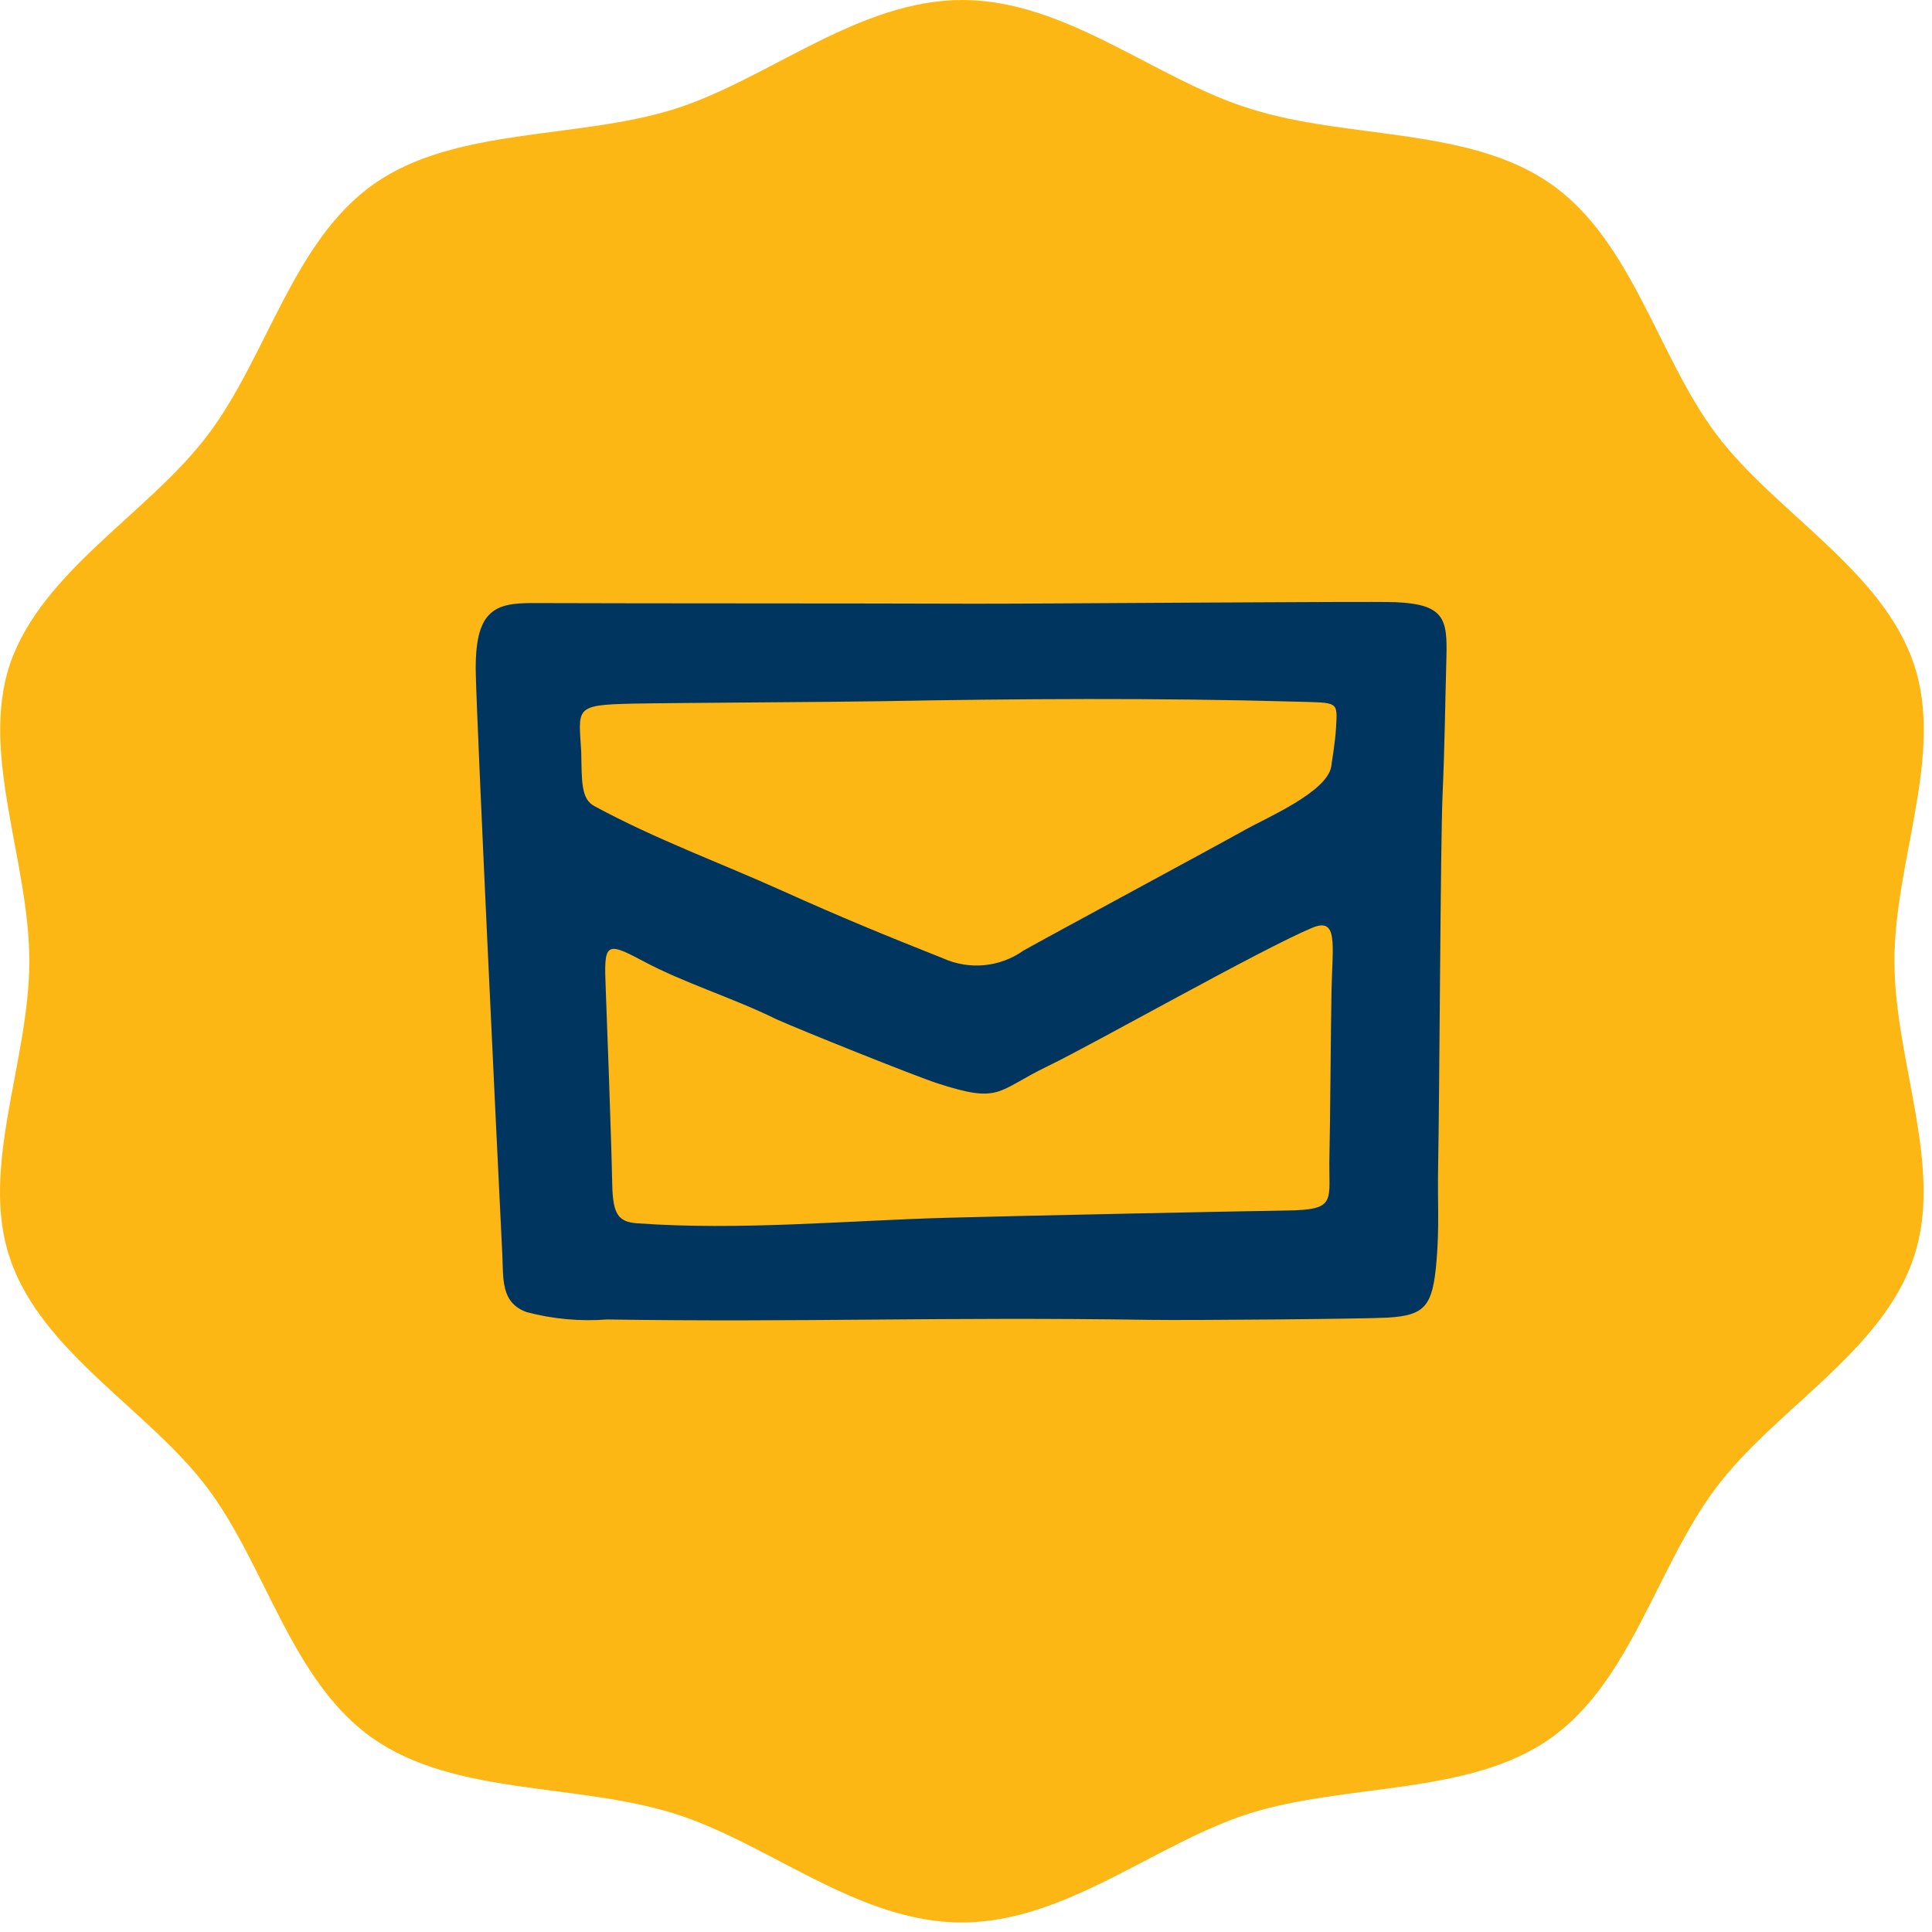
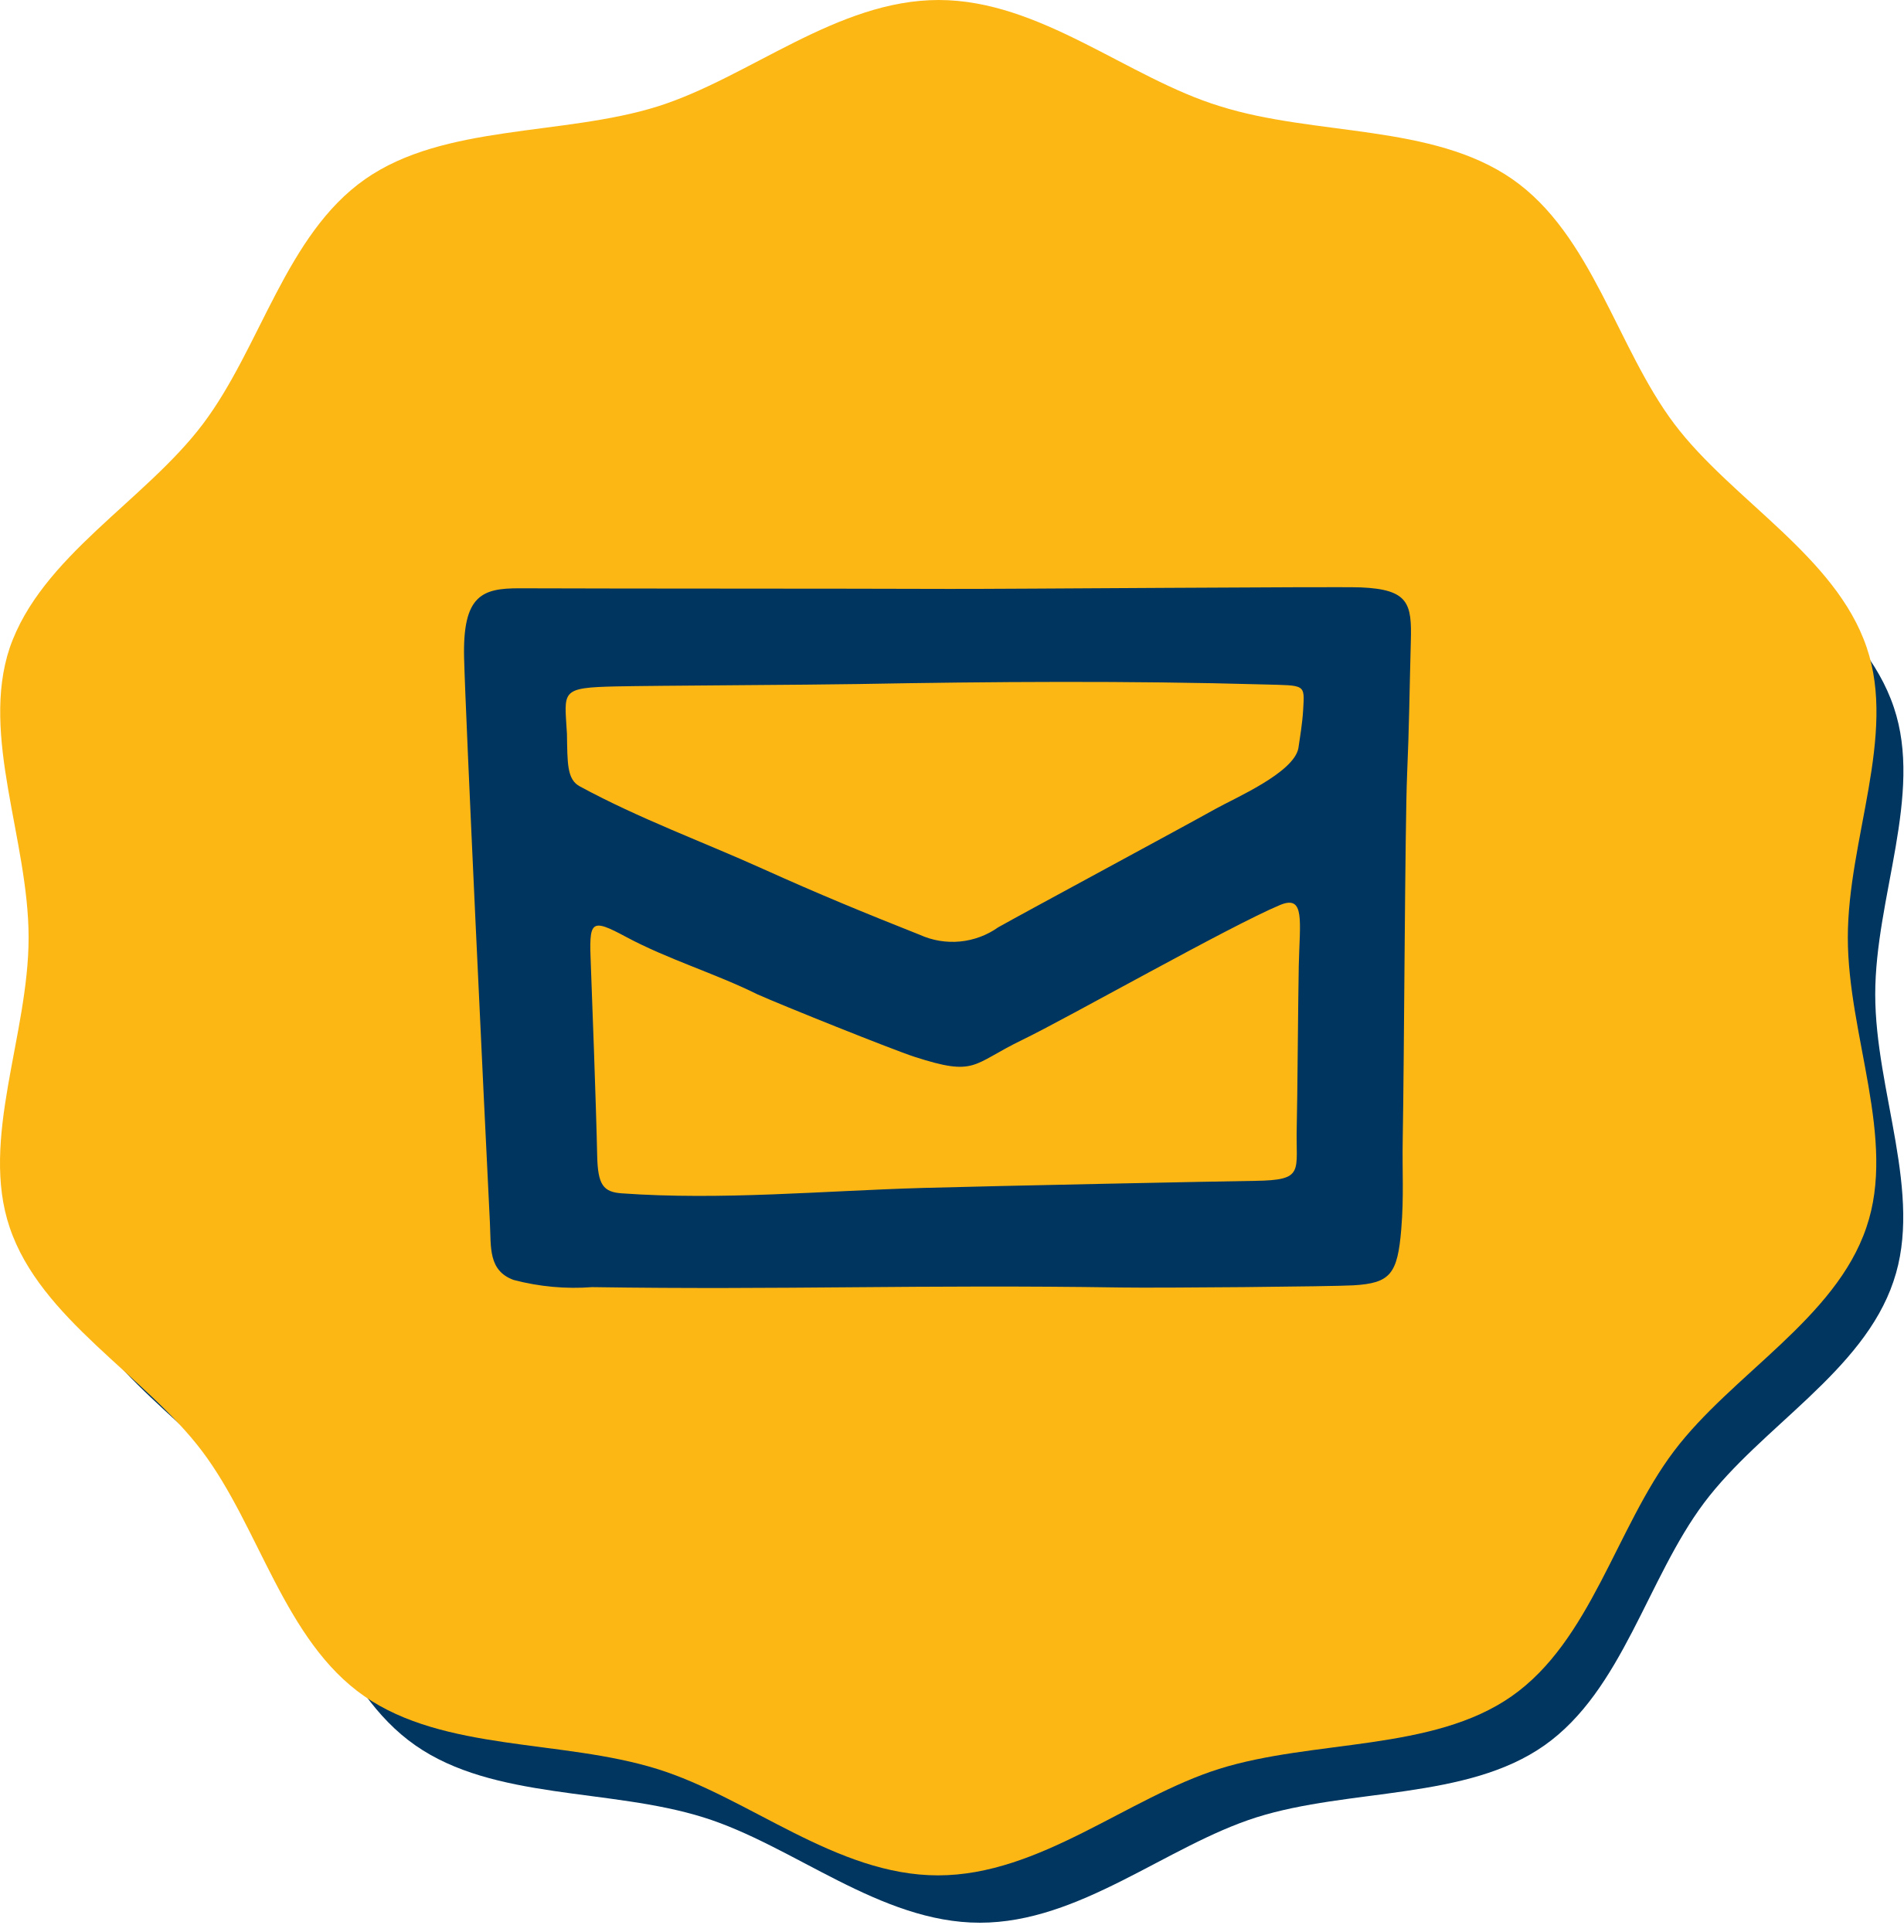
- <svg xmlns="http://www.w3.org/2000/svg" width="199" height="199" viewBox="0 0 199 199" fill="none">
+ <svg xmlns="http://www.w3.org/2000/svg" width="201" height="204" viewBox="0 0 201 204" fill="none">
+   <path d="M198.024 105C198.024 94.764 203.102 83.905 199.992 74.699C196.794 65.137 185.949 59.257 179.986 51.298C174.022 43.339 171.444 31.5 163.138 25.709C154.833 19.918 142.63 21.235 132.76 18.097C123.204 15.157 114.111 7 103.542 7C92.973 7 83.861 15.107 74.335 18.127C64.494 21.225 52.154 19.938 43.927 25.739C35.7 31.54 33.102 43.3 27.079 51.328C21.057 59.356 10.271 65.166 7.004 74.729C3.953 83.935 8.972 94.794 8.972 105C8.972 115.206 3.904 126.085 7.004 135.291C10.202 144.863 21.047 150.733 27.01 158.692C32.974 166.651 35.542 178.49 43.858 184.291C52.173 190.092 64.366 188.795 74.276 191.894C83.821 194.863 92.904 203.02 103.473 203.02C114.042 203.02 123.155 194.913 132.681 191.894C142.522 188.795 154.872 190.092 163.099 184.291C171.326 178.49 173.924 166.73 179.946 158.692C185.969 150.654 196.754 144.834 199.953 135.291C203.102 126.075 198.024 115.216 198.024 105Z" fill="#003660" />
  <path d="M195.13 99C195.13 88.66 200.29 77.69 197.13 68.39C193.88 58.73 182.86 52.79 176.8 44.75C170.74 36.71 168.12 24.75 159.68 18.9C151.24 13.05 138.84 14.38 128.81 11.21C119.1 8.24 109.86 0 99.12 0C88.38 0 79.12 8.19 69.44 11.24C59.44 14.37 46.9 13.07 38.54 18.93C30.18 24.79 27.54 36.67 21.42 44.78C15.3 52.89 4.34 58.76 1.02 68.42C-2.08 77.72 3.02 88.69 3.02 99C3.02 109.31 -2.13 120.3 1.02 129.6C4.27 139.27 15.29 145.2 21.35 153.24C27.41 161.28 30.02 173.24 38.47 179.1C46.92 184.96 59.31 183.65 69.38 186.78C79.08 189.78 88.31 198.02 99.05 198.02C109.79 198.02 119.05 189.83 128.73 186.78C138.73 183.65 151.28 184.96 159.64 179.1C168 173.24 170.64 161.36 176.76 153.24C182.88 145.12 193.84 139.24 197.09 129.6C200.29 120.29 195.13 109.32 195.13 99Z" fill="#FDB715" />
  <path d="M143.702 62.023C148.769 62.237 149.092 63.734 148.984 67.691C148.843 72.872 148.813 76.67 148.588 81.836C148.37 86.868 148.276 112.474 148.129 120.22C148.063 123.726 148.263 126.285 147.974 129.784C147.583 134.526 146.828 135.489 142.915 135.718C140.696 135.848 122.654 136.013 118.367 135.947C97.084 135.621 82.809 136.216 62.531 135.908C59.741 136.12 56.935 135.862 54.231 135.147C51.548 134.161 51.862 131.691 51.736 129.143C51.128 116.954 49.157 75.579 49.009 69.479C48.847 62.864 50.89 62.103 54.87 62.118C67.133 62.163 87.953 62.139 100.215 62.183C105.979 62.204 141.222 61.919 143.702 62.023ZM65.654 126.004C76.207 126.759 86.931 125.733 97.514 125.433C105.044 125.22 129.364 124.726 132.468 124.687C137.881 124.619 136.803 123.726 136.937 118.903C137.006 116.449 137.082 105.16 137.15 101.971C137.253 97.269 137.845 94.442 135.169 95.561C129.884 97.771 112.792 107.464 107.936 109.811C102.584 112.397 103.112 113.707 96.545 111.58C94.276 110.845 82.567 106.149 79.971 104.986C75.548 102.792 70.53 101.298 66.128 98.936C62.308 96.885 62.2 97.206 62.393 101.906C62.467 103.709 62.961 116.999 63.062 122.016C63.126 125.12 63.71 125.865 65.654 126.004ZM59.869 77.477C59.925 80.573 59.861 82.292 61.216 83.027C67.563 86.467 74.087 88.825 80.629 91.775C86.544 94.442 91.211 96.358 97.138 98.709C98.467 99.31 99.933 99.552 101.387 99.412C102.841 99.271 104.232 98.753 105.419 97.909C108.449 96.206 124.883 87.356 128.327 85.427C130.406 84.263 136.611 81.605 137.109 79.006C137.249 78.051 137.532 76.383 137.613 74.966C137.773 72.182 137.881 72.396 133.473 72.271C119.271 71.87 104.72 71.97 90.607 72.228C85.901 72.314 68.898 72.394 65.111 72.477C59.074 72.61 59.613 72.931 59.869 77.477Z" fill="#00355F" />
</svg>
